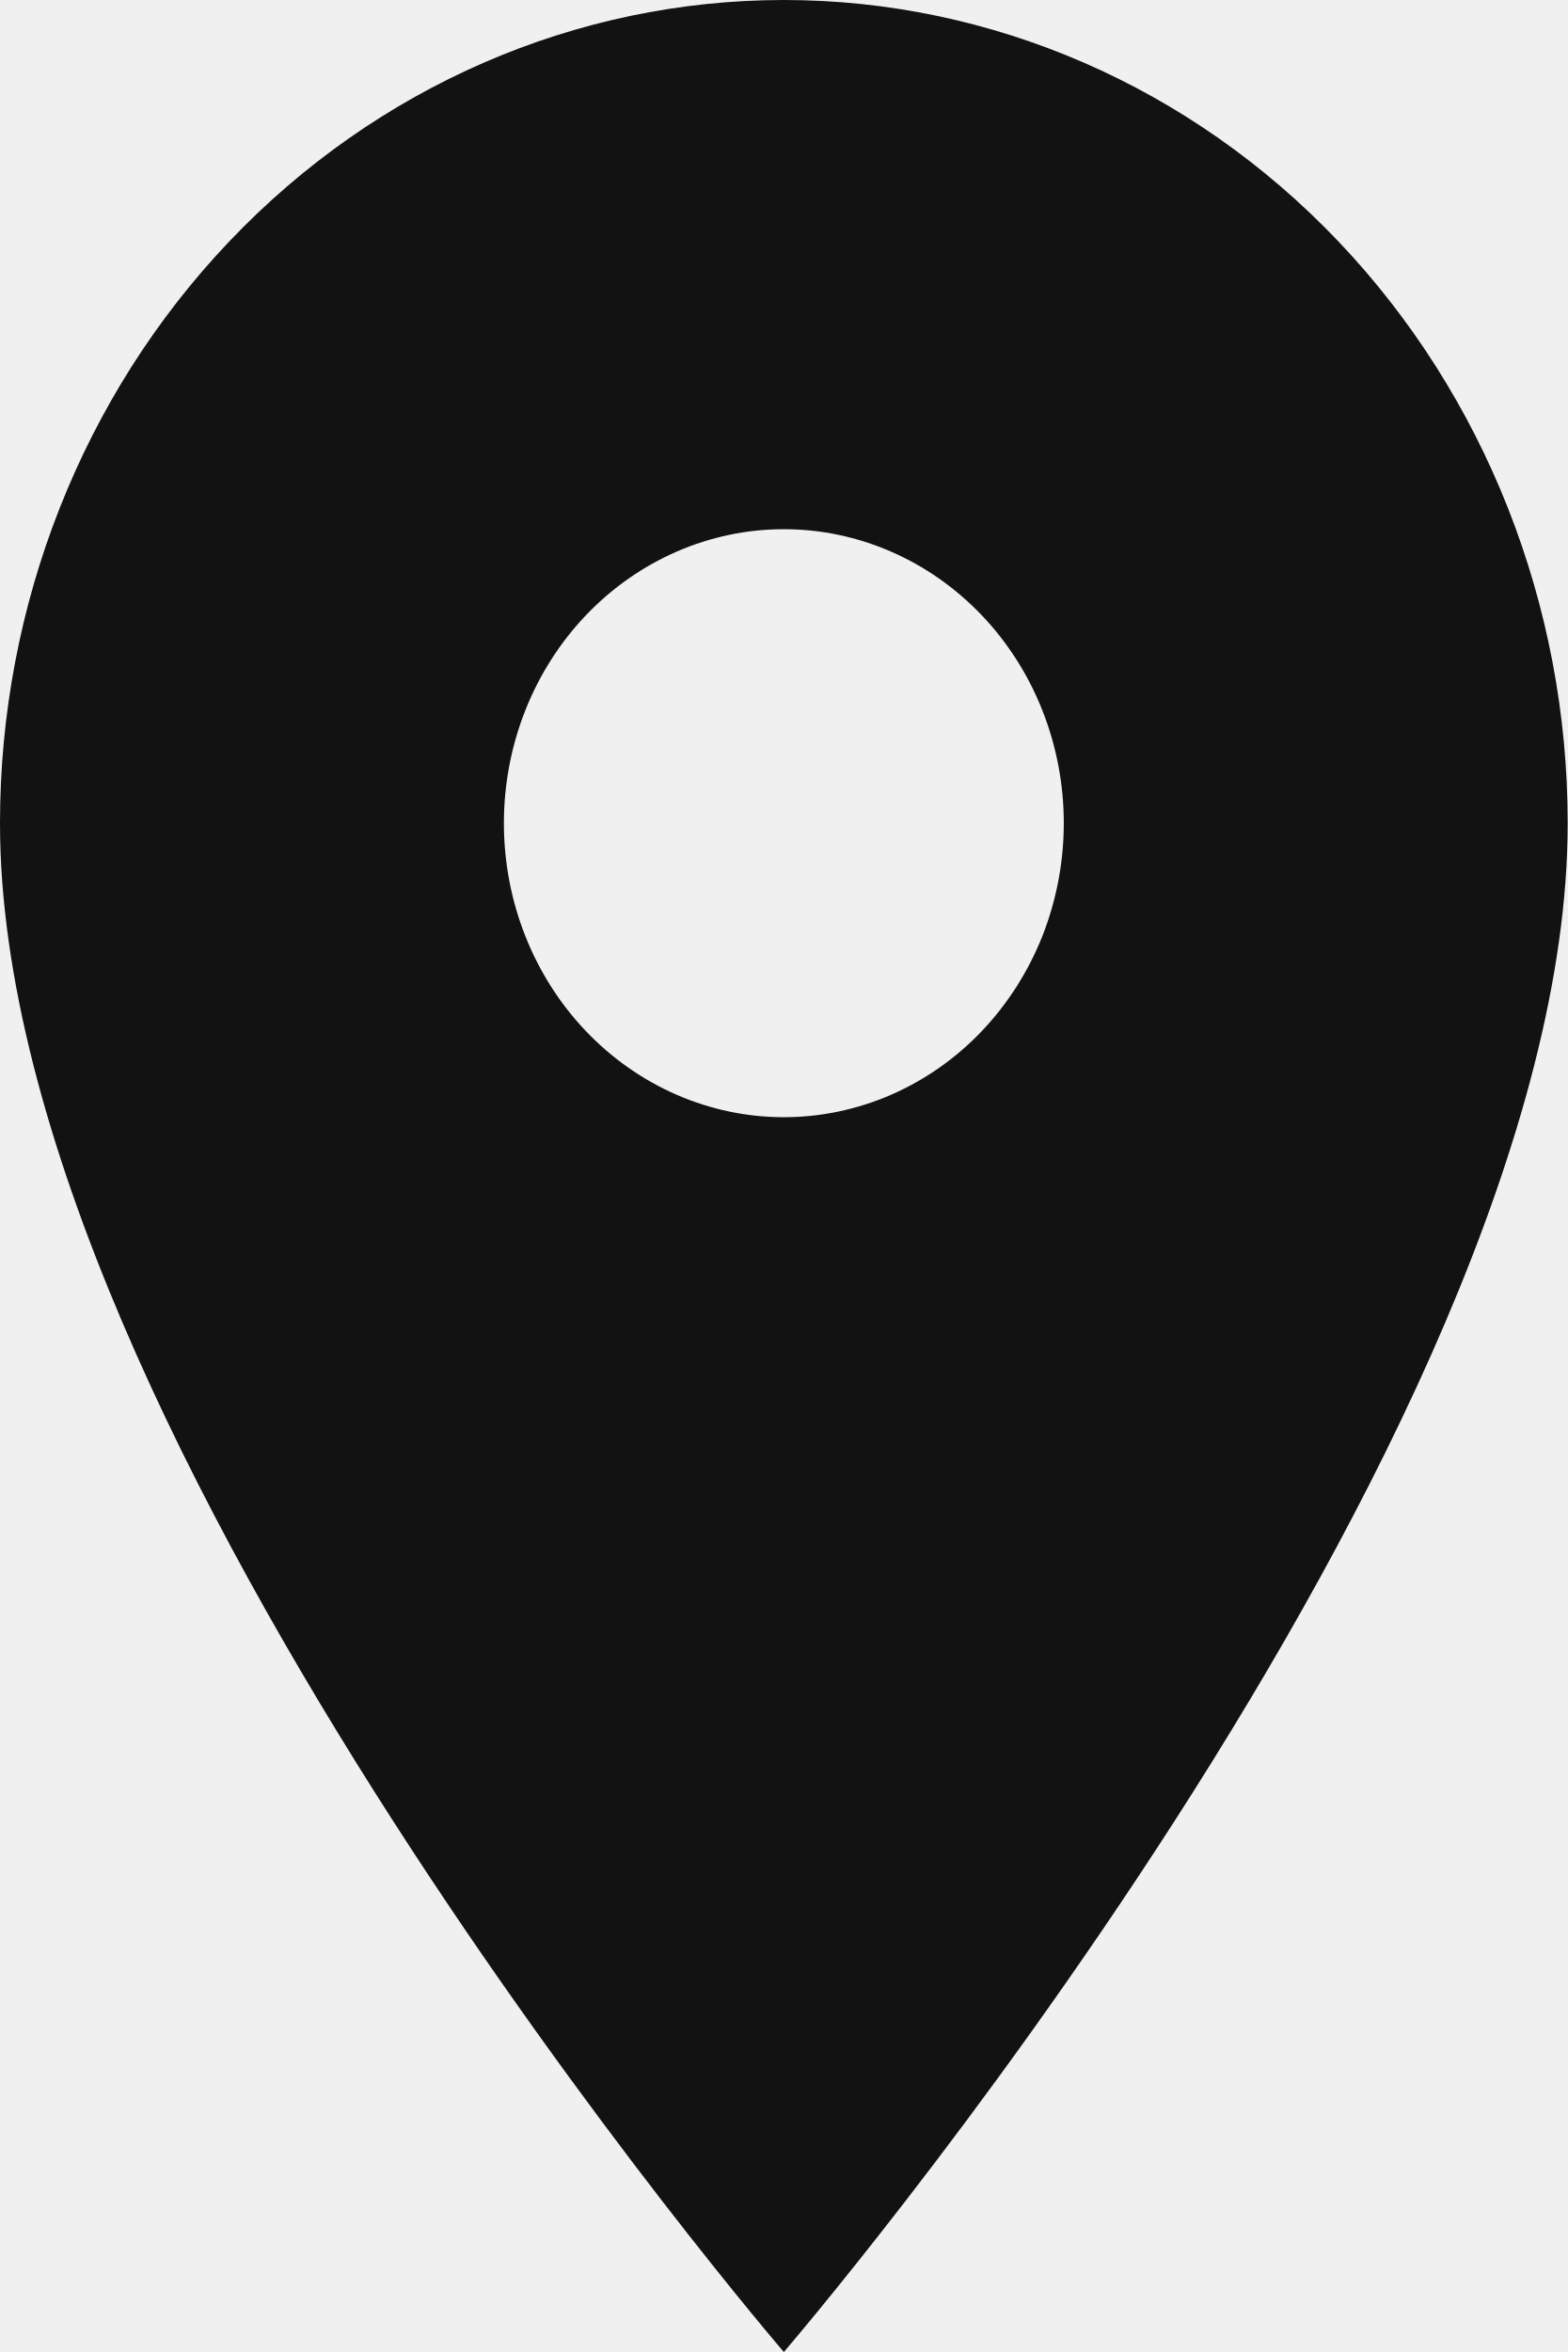
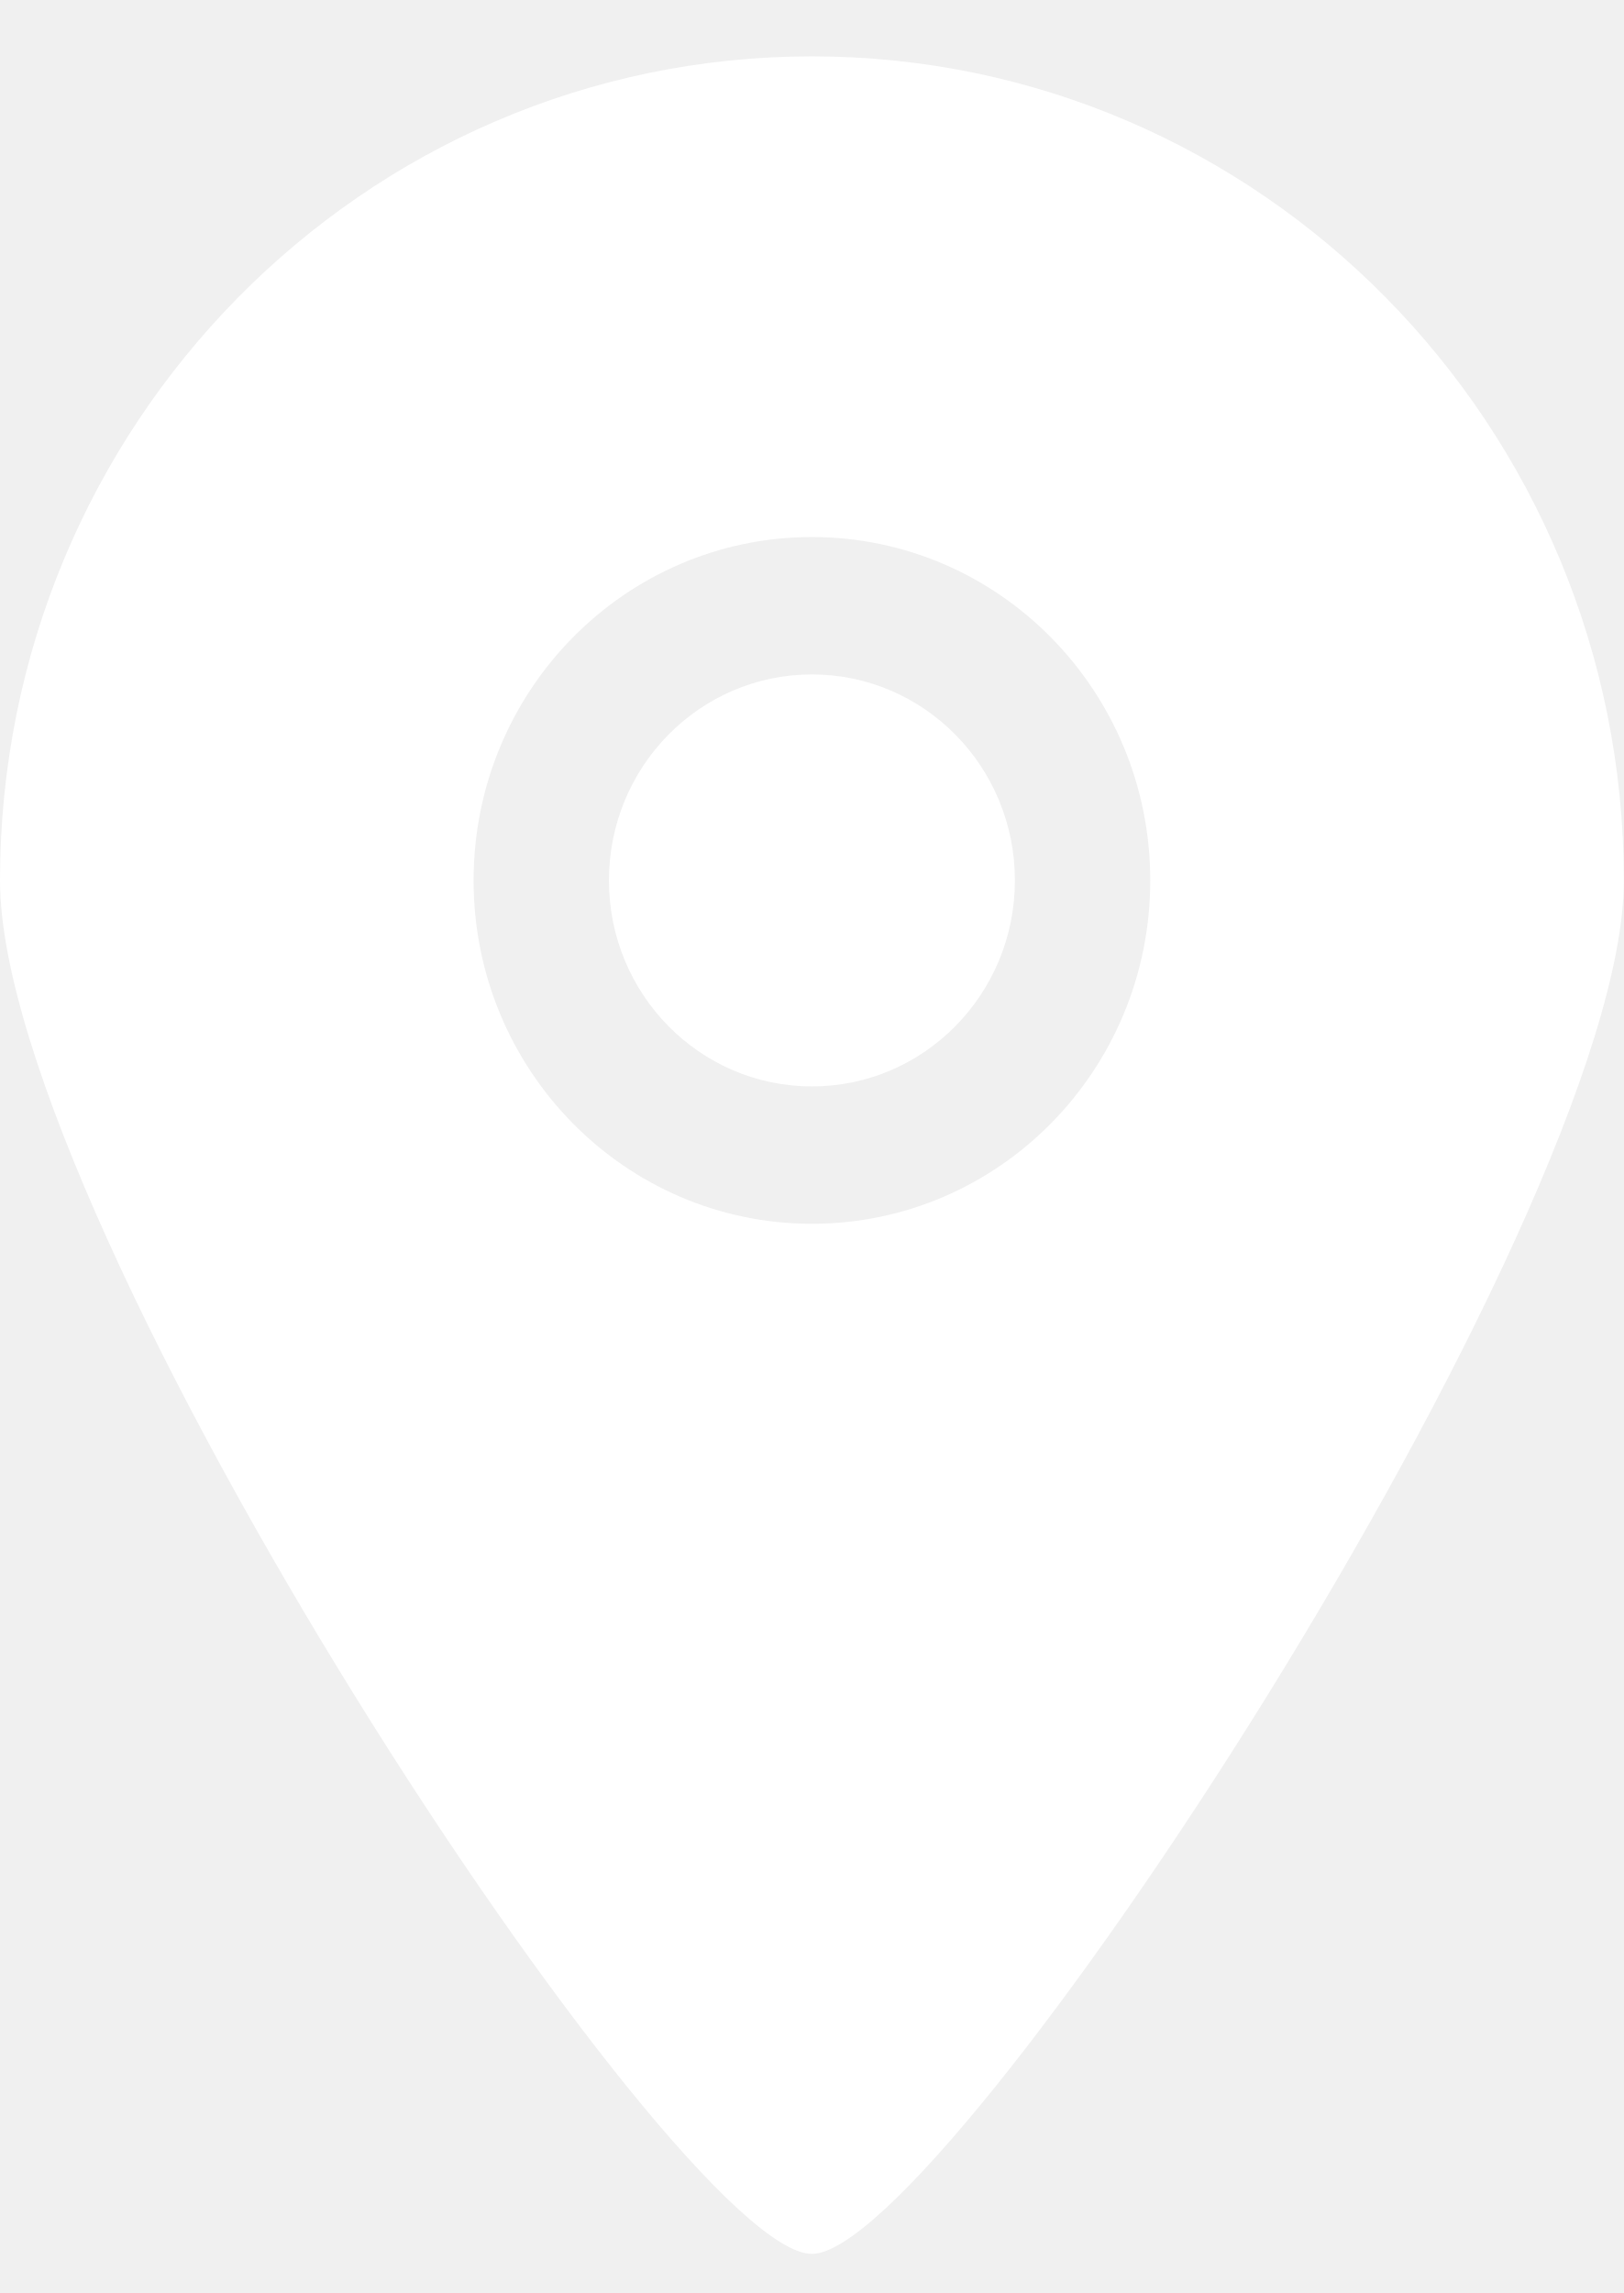
- <svg xmlns="http://www.w3.org/2000/svg" width="14" height="21" viewBox="0 0 14 21" fill="none">
-   <path d="M7 9.975C6.337 9.975 5.701 9.698 5.232 9.206C4.763 8.714 4.5 8.046 4.5 7.35C4.5 6.654 4.763 5.986 5.232 5.494C5.701 5.002 6.337 4.725 7 4.725C7.663 4.725 8.299 5.002 8.768 5.494C9.237 5.986 9.5 6.654 9.5 7.35C9.5 7.695 9.435 8.036 9.31 8.355C9.184 8.673 9 8.962 8.768 9.206C8.536 9.45 8.26 9.643 7.957 9.775C7.653 9.907 7.328 9.975 7 9.975ZM7 0C5.143 0 3.363 0.774 2.05 2.153C0.737 3.531 0 5.401 0 7.35C0 12.863 7 21 7 21C7 21 14 12.863 14 7.35C14 5.401 13.262 3.531 11.95 2.153C10.637 0.774 8.857 0 7 0Z" fill="#121212" />
+ <svg xmlns="http://www.w3.org/2000/svg" width="17" height="24" viewBox="0 0 17 24" fill="none">
+   <path fill-rule="evenodd" clip-rule="evenodd" d="M8.5 7.059C7.326 7.059 6.375 8.024 6.375 9.215C6.375 10.406 7.326 11.371 8.5 11.371C9.674 11.371 10.625 10.406 10.625 9.215C10.625 8.024 9.674 7.059 8.5 7.059ZM8.5 12.809C6.544 12.809 4.958 11.2 4.958 9.215C4.958 7.23 6.544 5.621 8.5 5.621C10.456 5.621 12.042 7.23 12.042 9.215C12.042 11.2 10.456 12.809 8.5 12.809ZM8.5 0.59C3.806 0.59 0 4.452 0 9.215C0 12.822 7.087 23.598 8.5 23.59C9.891 23.598 17 12.773 17 9.215C17 4.452 13.194 0.59 8.5 0.59Z" fill="white" />
</svg>
